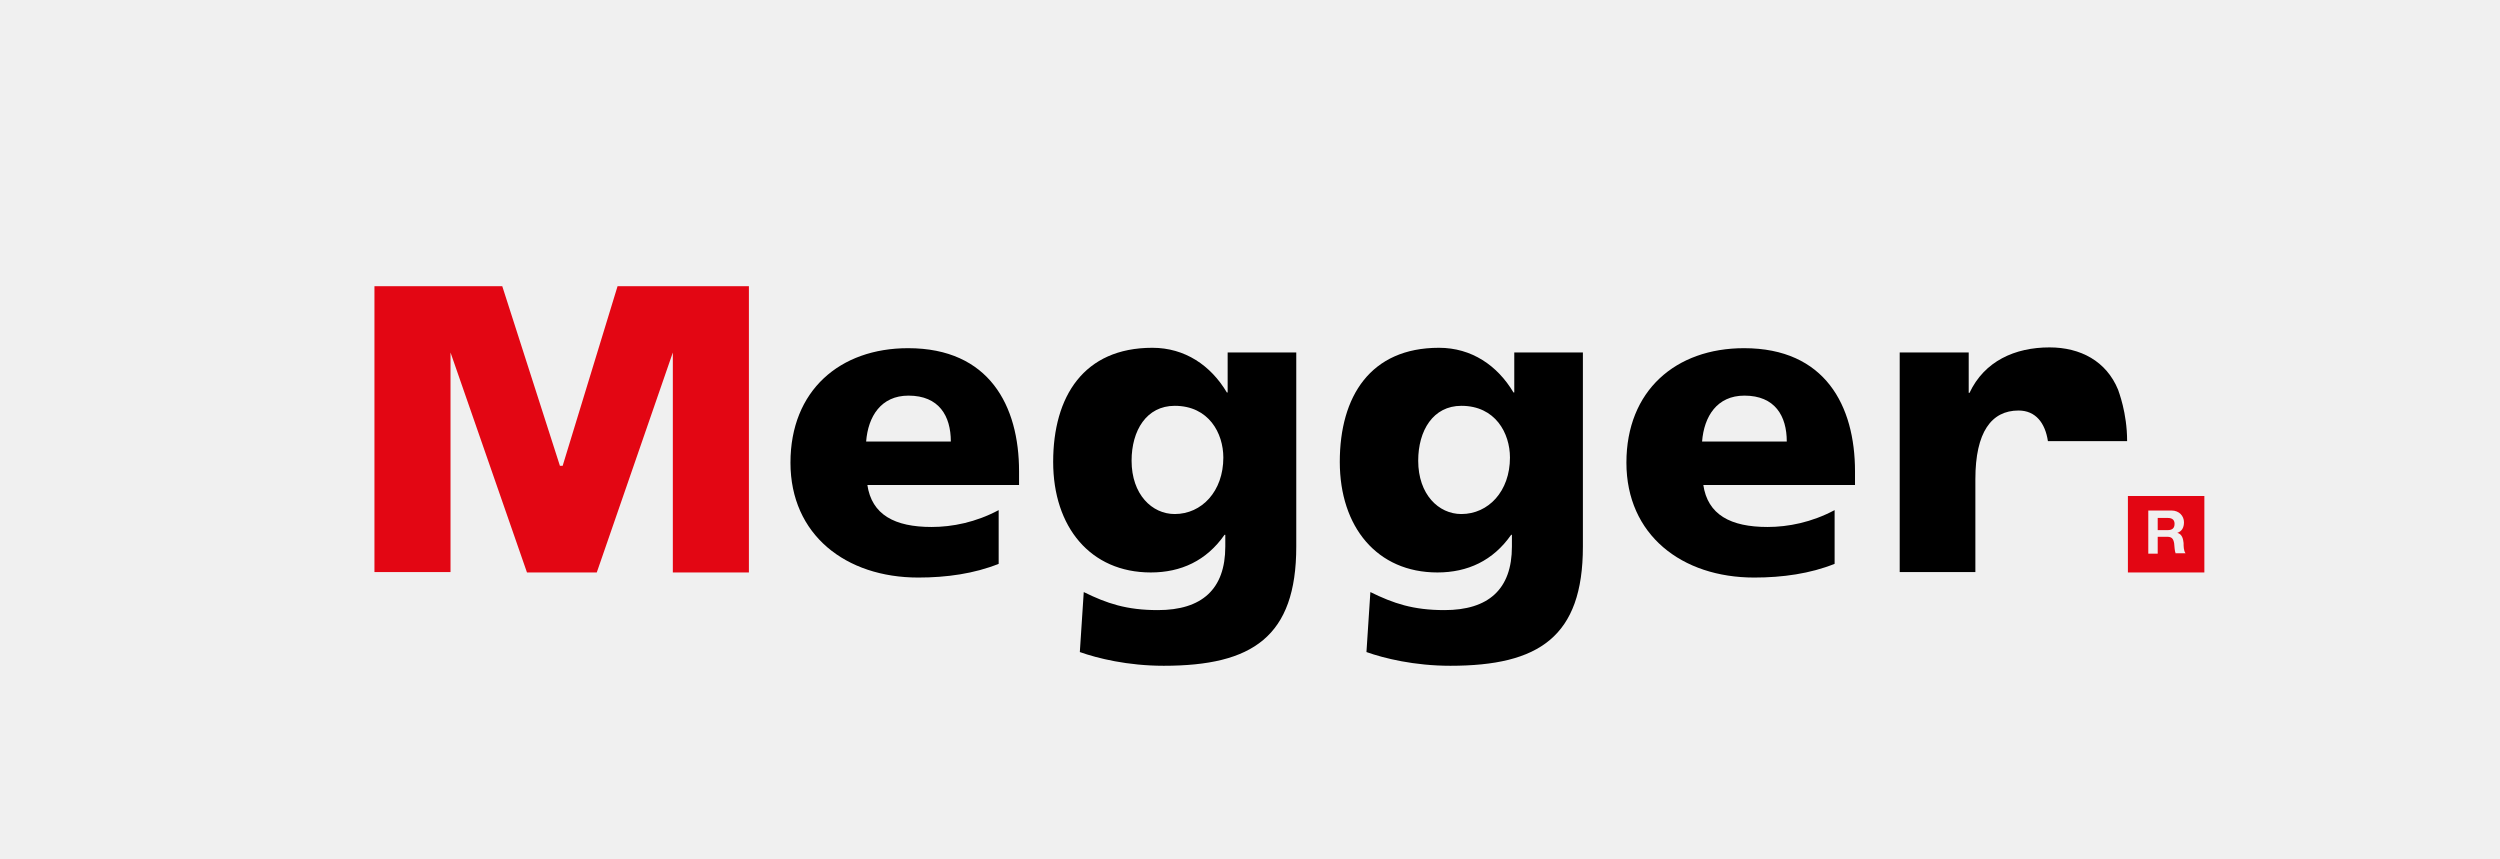
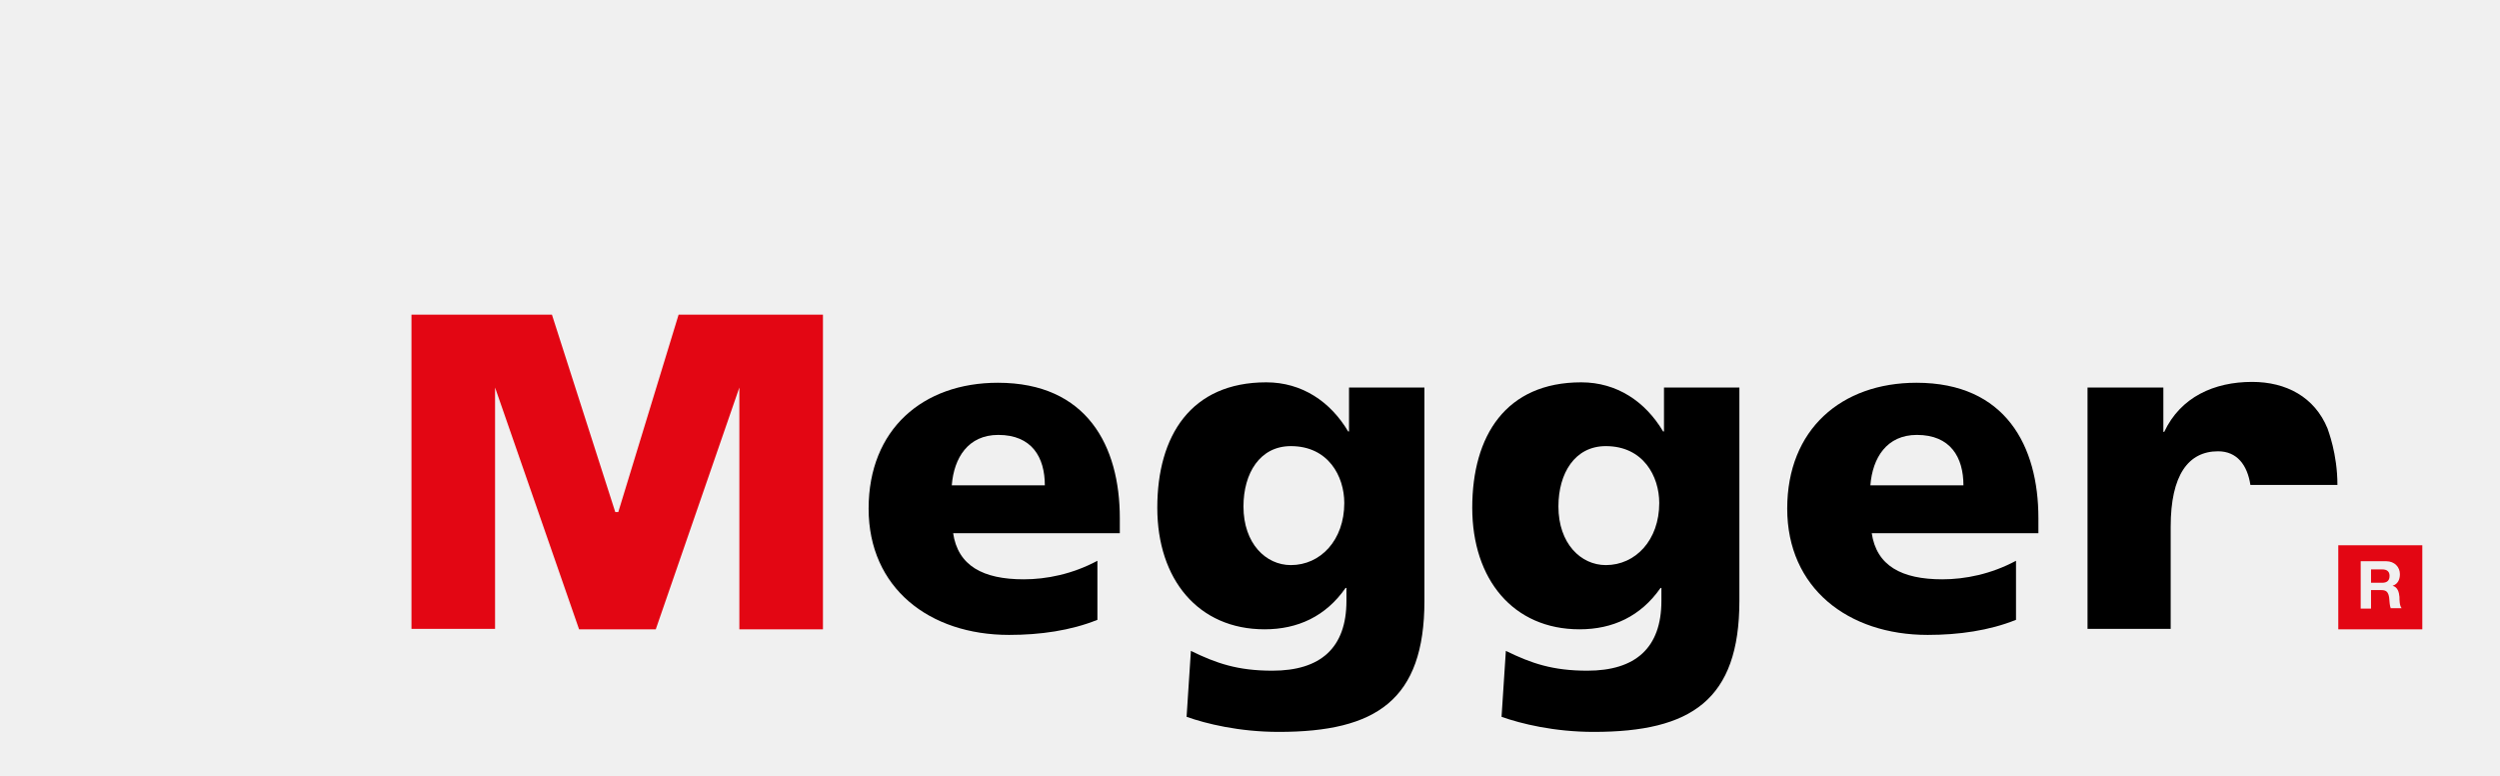
- <svg xmlns="http://www.w3.org/2000/svg" version="1.1" id="Layer_1" x="0px" y="0px" viewBox="0 0 637.6 219" style="enable-background:new 0 0 637.6 219;" xml:space="preserve">
+ <svg xmlns="http://www.w3.org/2000/svg" version="1.1" id="Layer_1" x="0px" y="0px" viewBox="0 0 580 180" style="enable-background:new 0 0 580 180;" xml:space="preserve">
  <style type="text/css">
	.st0{display:none;fill:#FFFFFF;stroke:#000000;}
	.st1{fill:#E30613;}
</style>
-   <rect class="st0" width="637.6" height="219" />
+   <rect class="st0" width="580" height="180" />
  <g>
    <path class="st1" d="M552.9,132.1h-2.6v3.1h2.6c1.1,0,1.7-0.5,1.7-1.6C554.6,132.6,554,132.1,552.9,132.1z" />
    <path class="st1" d="M542.7,126.5v19.5h19.5v-19.5H542.7z M554.9,141.2c-0.3-0.7-0.3-1.7-0.4-2.6c-0.2-1.2-0.6-1.7-1.8-1.7h-2.4   v4.3h-2.4v-11h5.9c2,0,3.2,1.4,3.2,3c0,1.3-0.5,2.3-1.7,2.7v0c1.2,0.3,1.5,1.5,1.6,2.6c0,0.7,0,2,0.5,2.6H554.9z" />
  </g>
  <path class="st1" d="M114.9,145.9H95.5V73h32.6l14.7,45.8h0.7l14-45.8H191v73h-19.4l0-56.1l0,0l-19.4,56.1h-17.8l-19.5-56.1l0,0  L114.9,145.9z" />
  <path d="M221.2,123.6c1.1,7.7,7,10.8,16.4,10.8c5.3,0,11.3-1.2,17.1-4.3v13.7c-6.2,2.5-13.3,3.5-20.5,3.5  c-18.5,0-32.6-10.9-32.6-29.3s12.6-29.2,30-29.2c20.7,0,28.3,14.7,28.3,31.4v3.5H221.2z M242.5,112.6c0-6.5-3-11.7-10.8-11.7  c-7,0-10.3,5.3-10.8,11.7H242.5z" />
  <path d="M330.6,139.4c0,23-11.2,30.4-33.8,30.4c-9.2,0-16.9-1.9-21.4-3.5l1-15.3c5.9,2.9,10.9,4.6,18.9,4.6  c11.2,0,17.2-5.3,17.2-16.2v-3h-0.2c-4.6,6.6-11.1,9.6-18.8,9.6c-15.4,0-24.9-11.6-24.9-28.2c0-16.7,7.8-29.1,25.3-29.1  c8.3,0,14.9,4.5,19,11.4h0.2V89.9h17.5V139.4z M299.6,131.1c6.9,0,12.4-5.8,12.4-14.4c0-6.2-3.7-13.2-12.4-13.2c-7.2,0-11,6.3-11,14  C288.6,126.1,293.8,131.1,299.6,131.1z" />
  <path d="M403.7,139.4c0,23-11.2,30.4-33.8,30.4c-9.2,0-16.9-1.9-21.4-3.5l1-15.3c5.9,2.9,10.9,4.6,18.9,4.6  c11.2,0,17.2-5.3,17.2-16.2v-3h-0.2c-4.6,6.6-11.1,9.6-18.8,9.6c-15.4,0-24.9-11.6-24.9-28.2c0-16.7,7.8-29.1,25.3-29.1  c8.3,0,14.9,4.5,19,11.4h0.2V89.9h17.5V139.4z M372.7,131.1c6.9,0,12.4-5.8,12.4-14.4c0-6.2-3.7-13.2-12.4-13.2c-7.2,0-11,6.3-11,14  C361.7,126.1,366.9,131.1,372.7,131.1z" />
  <path d="M434.4,123.6c1.1,7.7,7,10.8,16.4,10.8c5.3,0,11.3-1.2,17.1-4.3v13.7c-6.2,2.5-13.3,3.5-20.5,3.5  c-18.5,0-32.6-10.9-32.6-29.3s12.6-29.2,30-29.2c20.7,0,28.3,14.7,28.3,31.4v3.5H434.4z M455.7,112.6c0-6.5-3-11.7-10.8-11.7  c-7,0-10.3,5.3-10.8,11.7H455.7z" />
  <path d="M522.3,112.5h18l2.2,0c0-7.3-2.2-12.7-2.3-13.1c-3-7.3-9.6-10.8-17.5-10.8c-8.8,0-16.6,3.5-20.4,11.6h-0.2V89.9h-17.6v56  h19.3v-23.7c0-12,4.1-17.5,11-17.5C519.2,104.7,521.6,107.9,522.3,112.5z" />
</svg>
